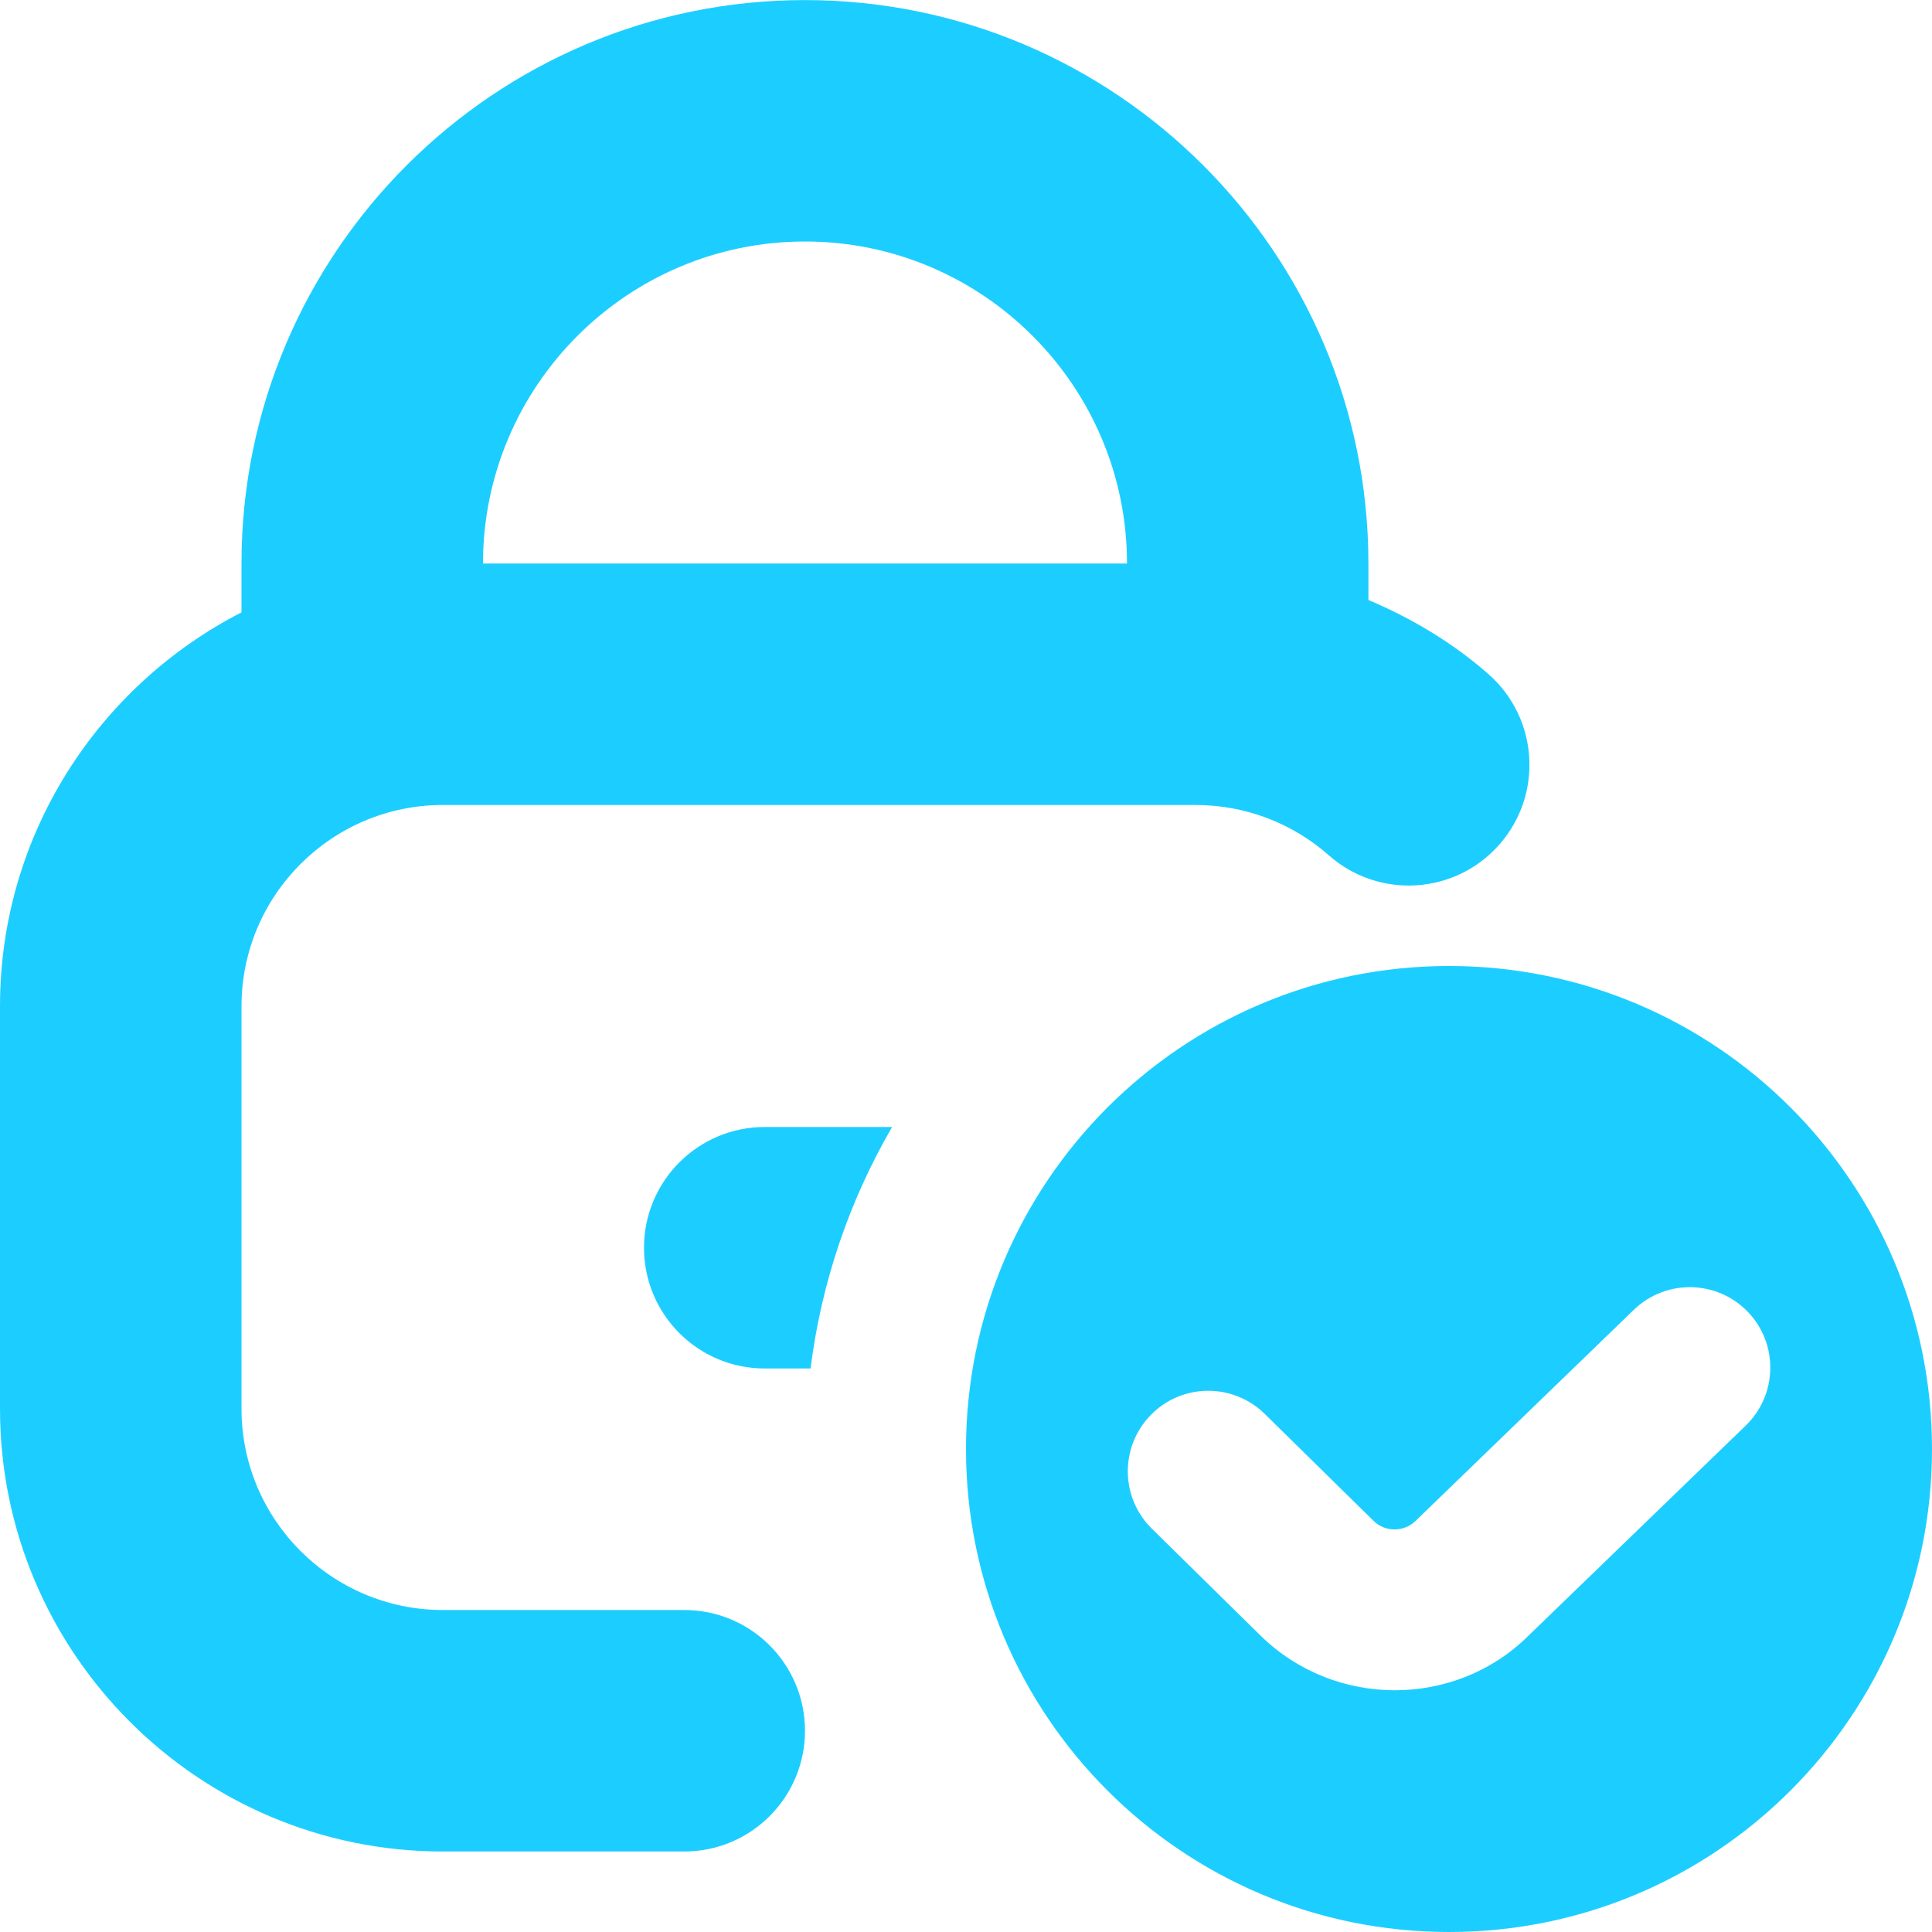
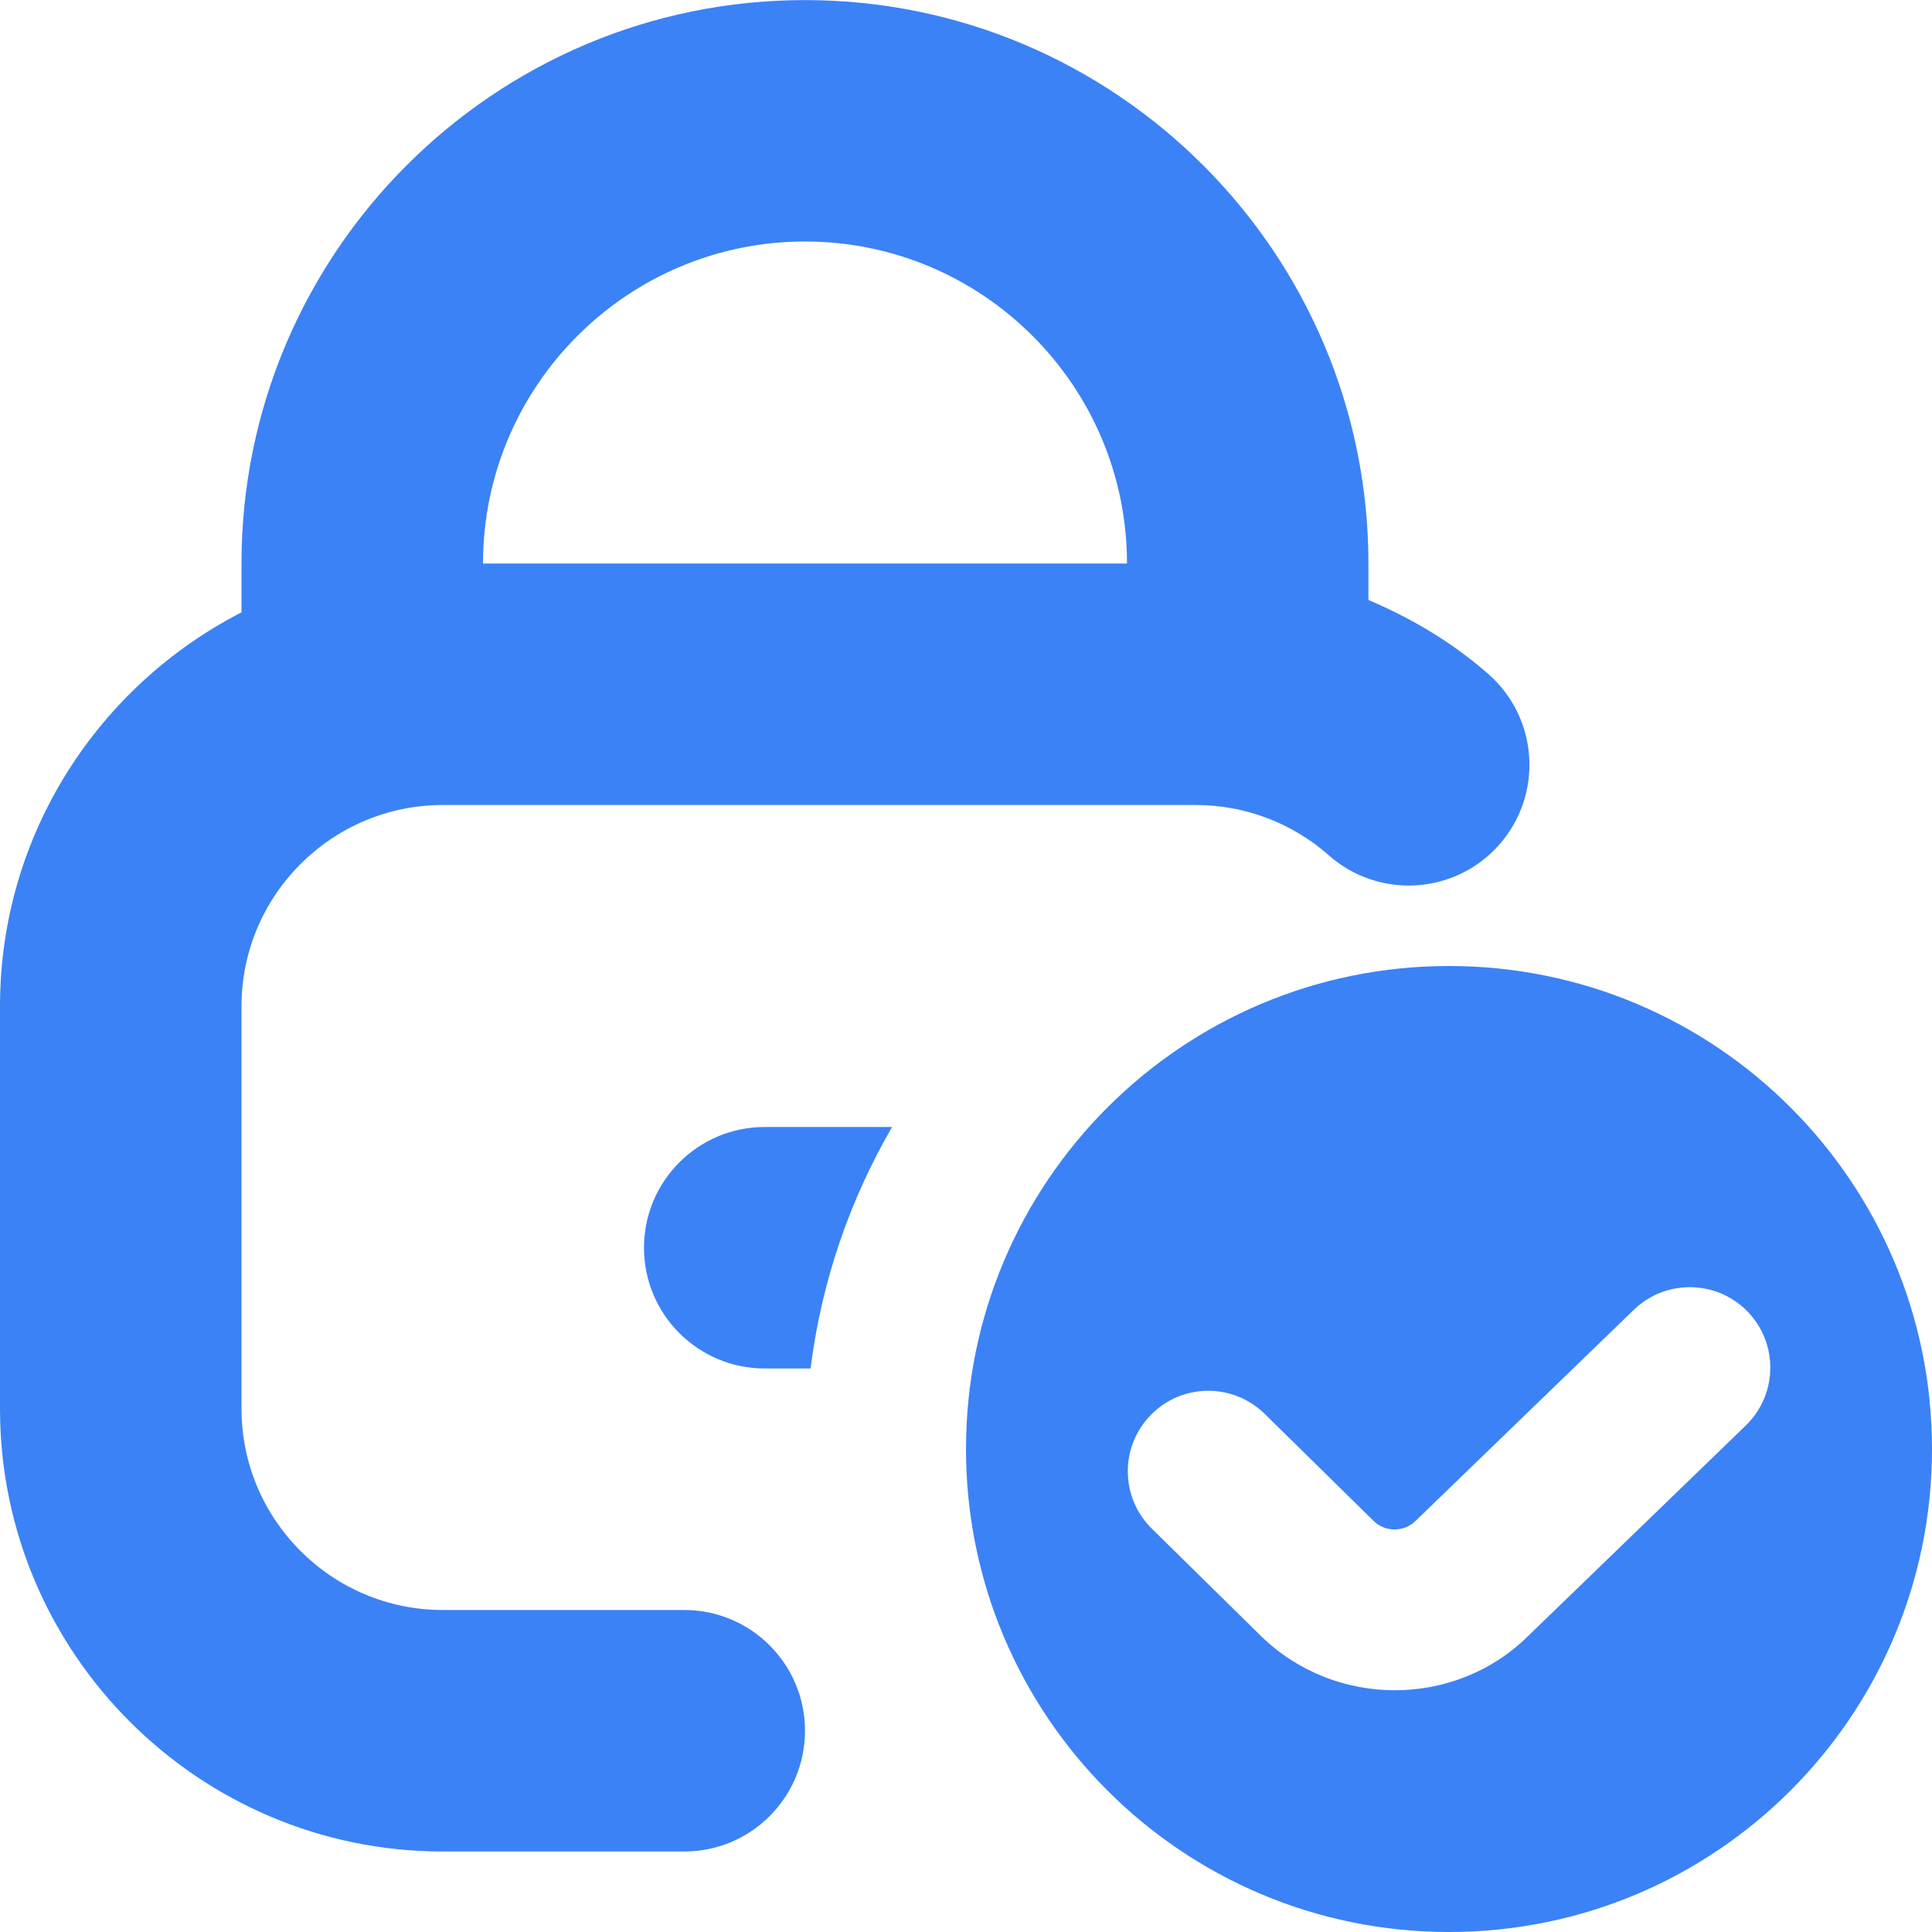
<svg xmlns="http://www.w3.org/2000/svg" id="Layer_1" data-name="Layer 1" viewBox="0 0 24 24">
-   <path fill="#1CCEFF" d="m8.5,20h-3c-1.378,0-2.5-1.121-2.5-2.5v-5c0-1.378,1.122-2.5,2.5-2.5h9.354c.61,0,1.197.222,1.653.625.62.548,1.569.49,2.117-.132.548-.621.489-1.569-.132-2.117-.446-.393-.954-.694-1.493-.923v-.452c0-3.86-3.14-7-7-7S3,3.14,3,7v.607c-1.778.912-3,2.761-3,4.893v5c0,3.032,2.467,5.5,5.5,5.5h3c.829,0,1.5-.672,1.5-1.5s-.671-1.5-1.5-1.5Zm1.5-17c2.206,0,4,1.794,4,4H6c0-2.206,1.794-4,4-4Zm8,9c-3.314,0-6,2.686-6,6s2.686,6,6,6,6-2.686,6-6-2.686-6-6-6Zm3.683,5.712l-2.703,2.614c-.452.446-1.052.671-1.653.671s-1.203-.225-1.663-.674l-1.354-1.332c-.395-.387-.4-1.02-.014-1.414.386-.395,1.019-.401,1.414-.014l1.354,1.331c.144.142.38.139.522-.002l2.713-2.624c.397-.381,1.031-.37,1.414.029.382.398.369,1.031-.029,1.414Zm-12.183-3.712h1.582c-.525.904-.877,1.918-1.013,3h-.569c-.829,0-1.5-.672-1.5-1.5s.671-1.5,1.5-1.5Z" />
+   <path fill="#3B82F6" d="m8.5,20h-3c-1.378,0-2.5-1.121-2.5-2.5v-5c0-1.378,1.122-2.5,2.5-2.5h9.354c.61,0,1.197.222,1.653.625.62.548,1.569.49,2.117-.132.548-.621.489-1.569-.132-2.117-.446-.393-.954-.694-1.493-.923v-.452c0-3.86-3.14-7-7-7S3,3.14,3,7v.607c-1.778.912-3,2.761-3,4.893v5c0,3.032,2.467,5.5,5.5,5.5h3c.829,0,1.5-.672,1.5-1.5s-.671-1.5-1.5-1.5Zm1.5-17c2.206,0,4,1.794,4,4H6c0-2.206,1.794-4,4-4Zm8,9c-3.314,0-6,2.686-6,6s2.686,6,6,6,6-2.686,6-6-2.686-6-6-6Zm3.683,5.712l-2.703,2.614c-.452.446-1.052.671-1.653.671s-1.203-.225-1.663-.674l-1.354-1.332c-.395-.387-.4-1.02-.014-1.414.386-.395,1.019-.401,1.414-.014l1.354,1.331c.144.142.38.139.522-.002l2.713-2.624c.397-.381,1.031-.37,1.414.029.382.398.369,1.031-.029,1.414Zm-12.183-3.712h1.582c-.525.904-.877,1.918-1.013,3h-.569c-.829,0-1.5-.672-1.5-1.5s.671-1.5,1.5-1.5Z" />
</svg>
